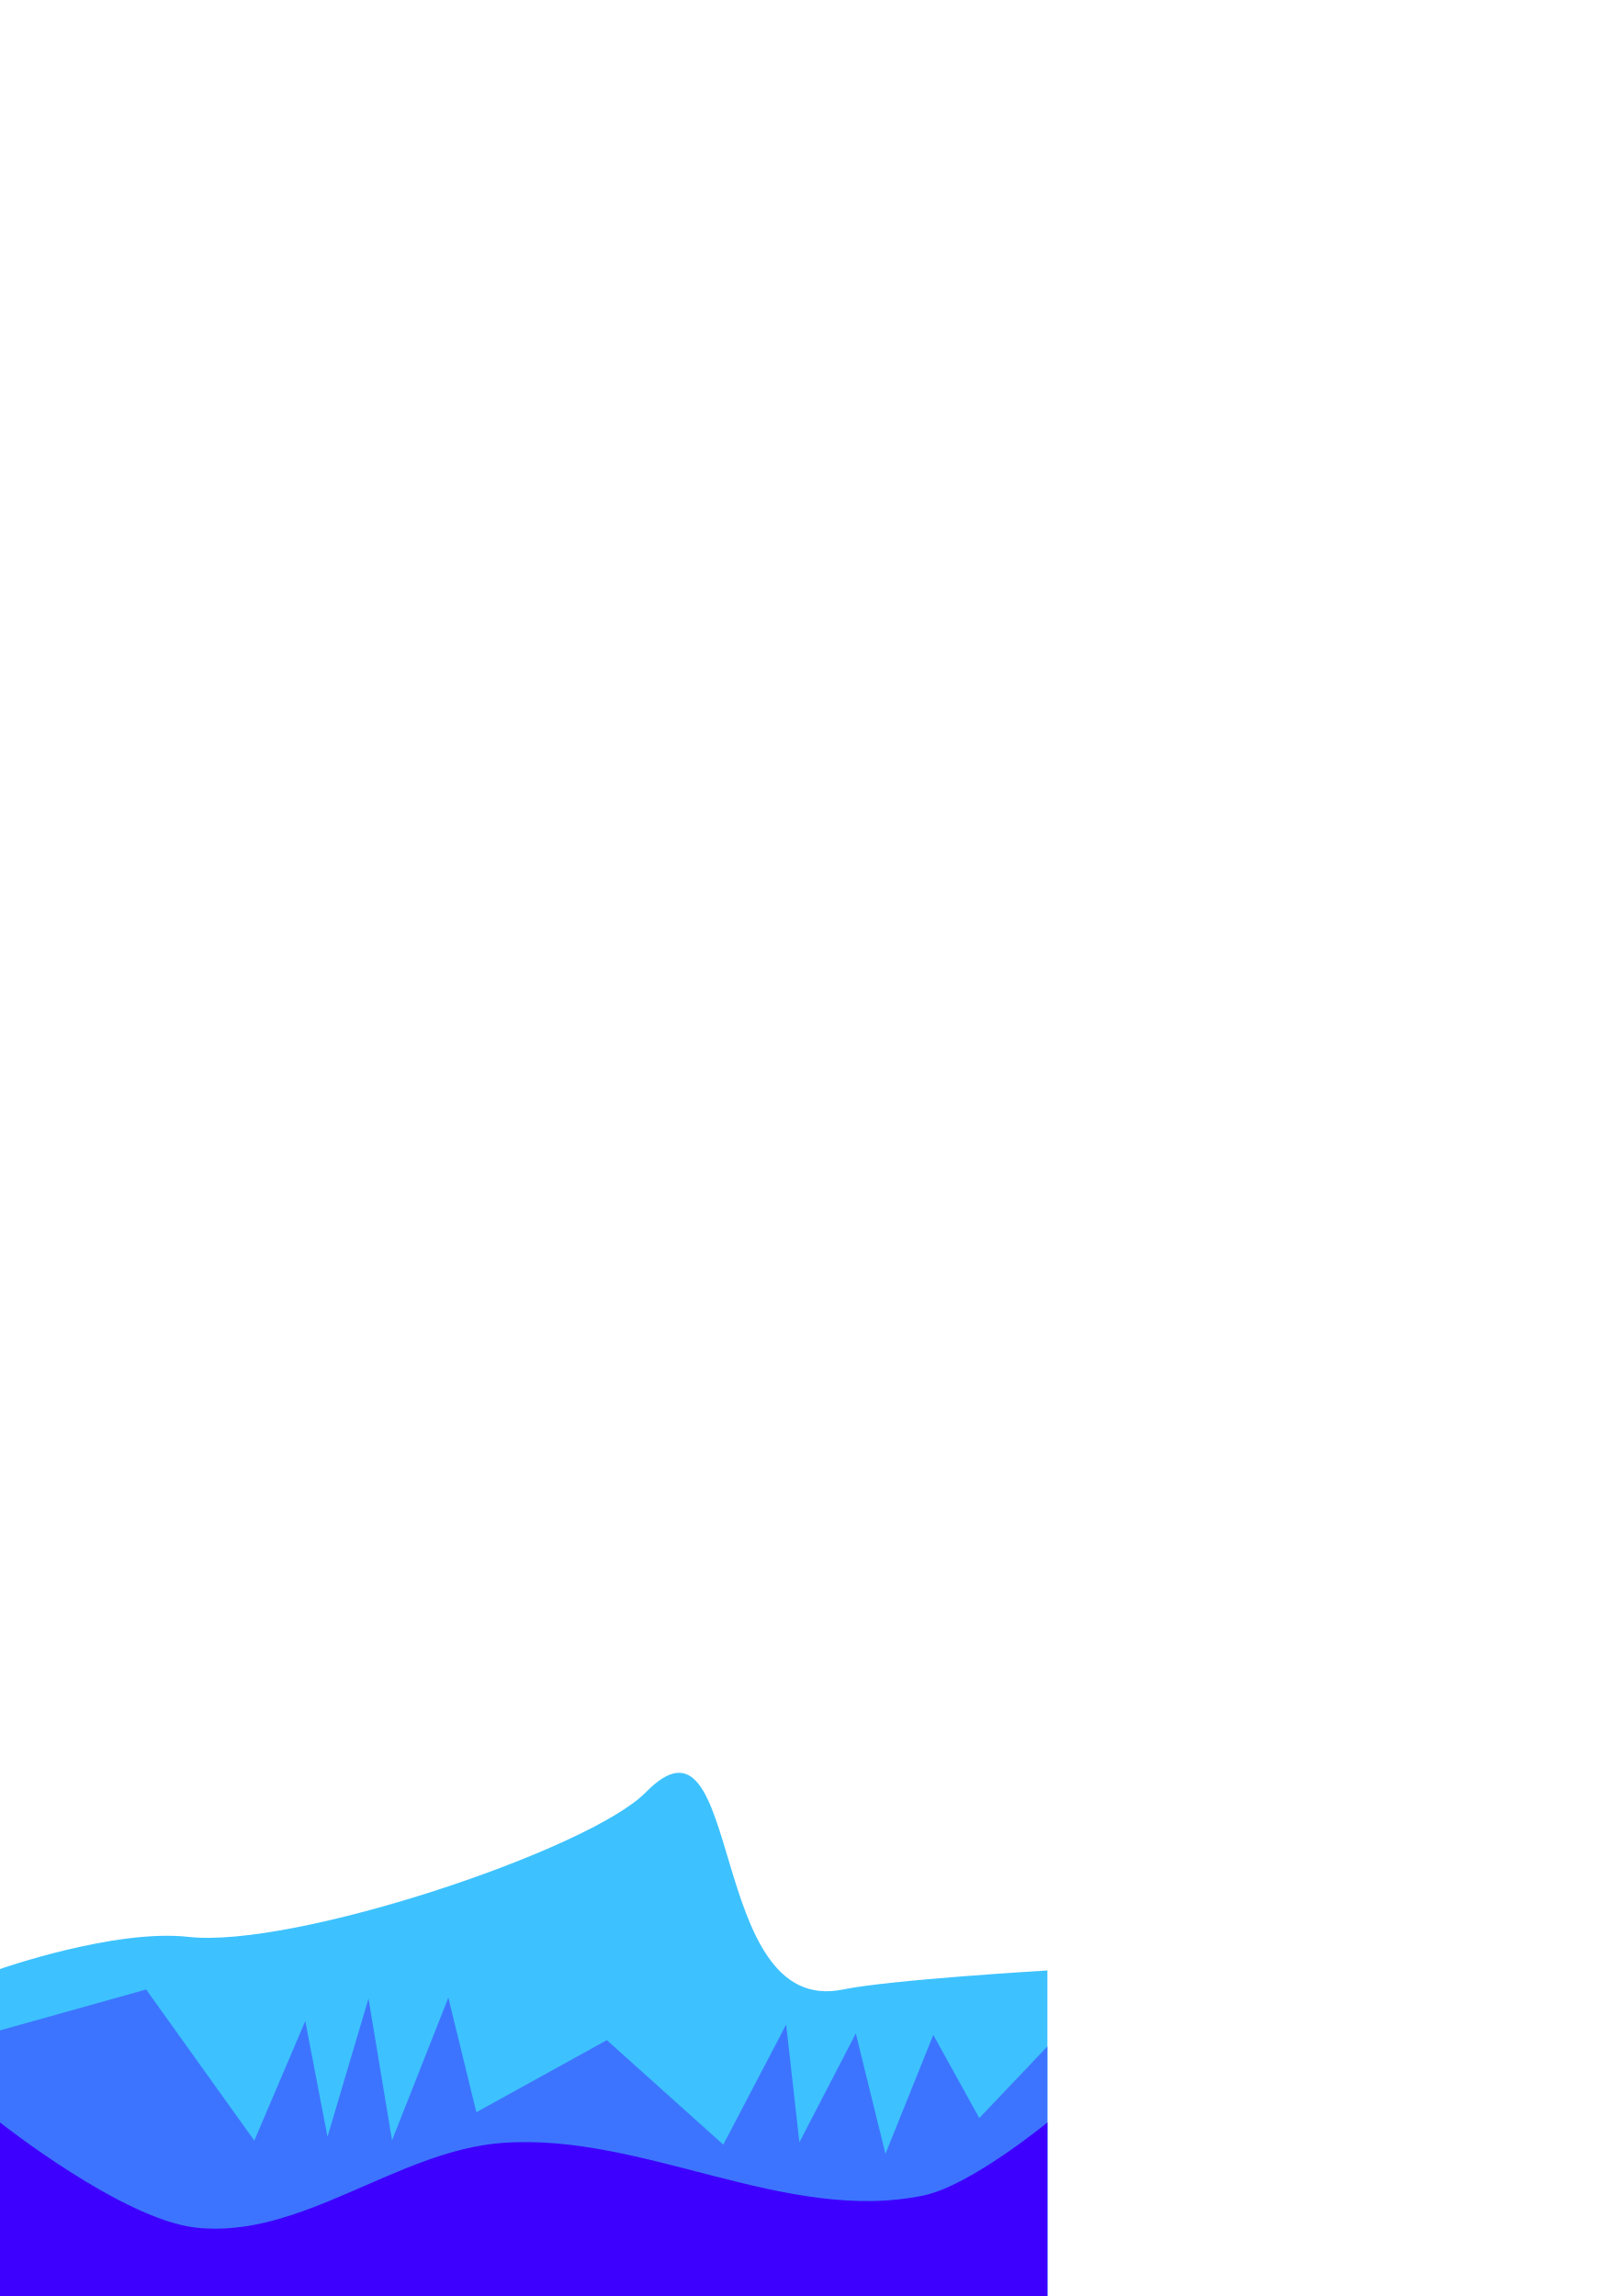
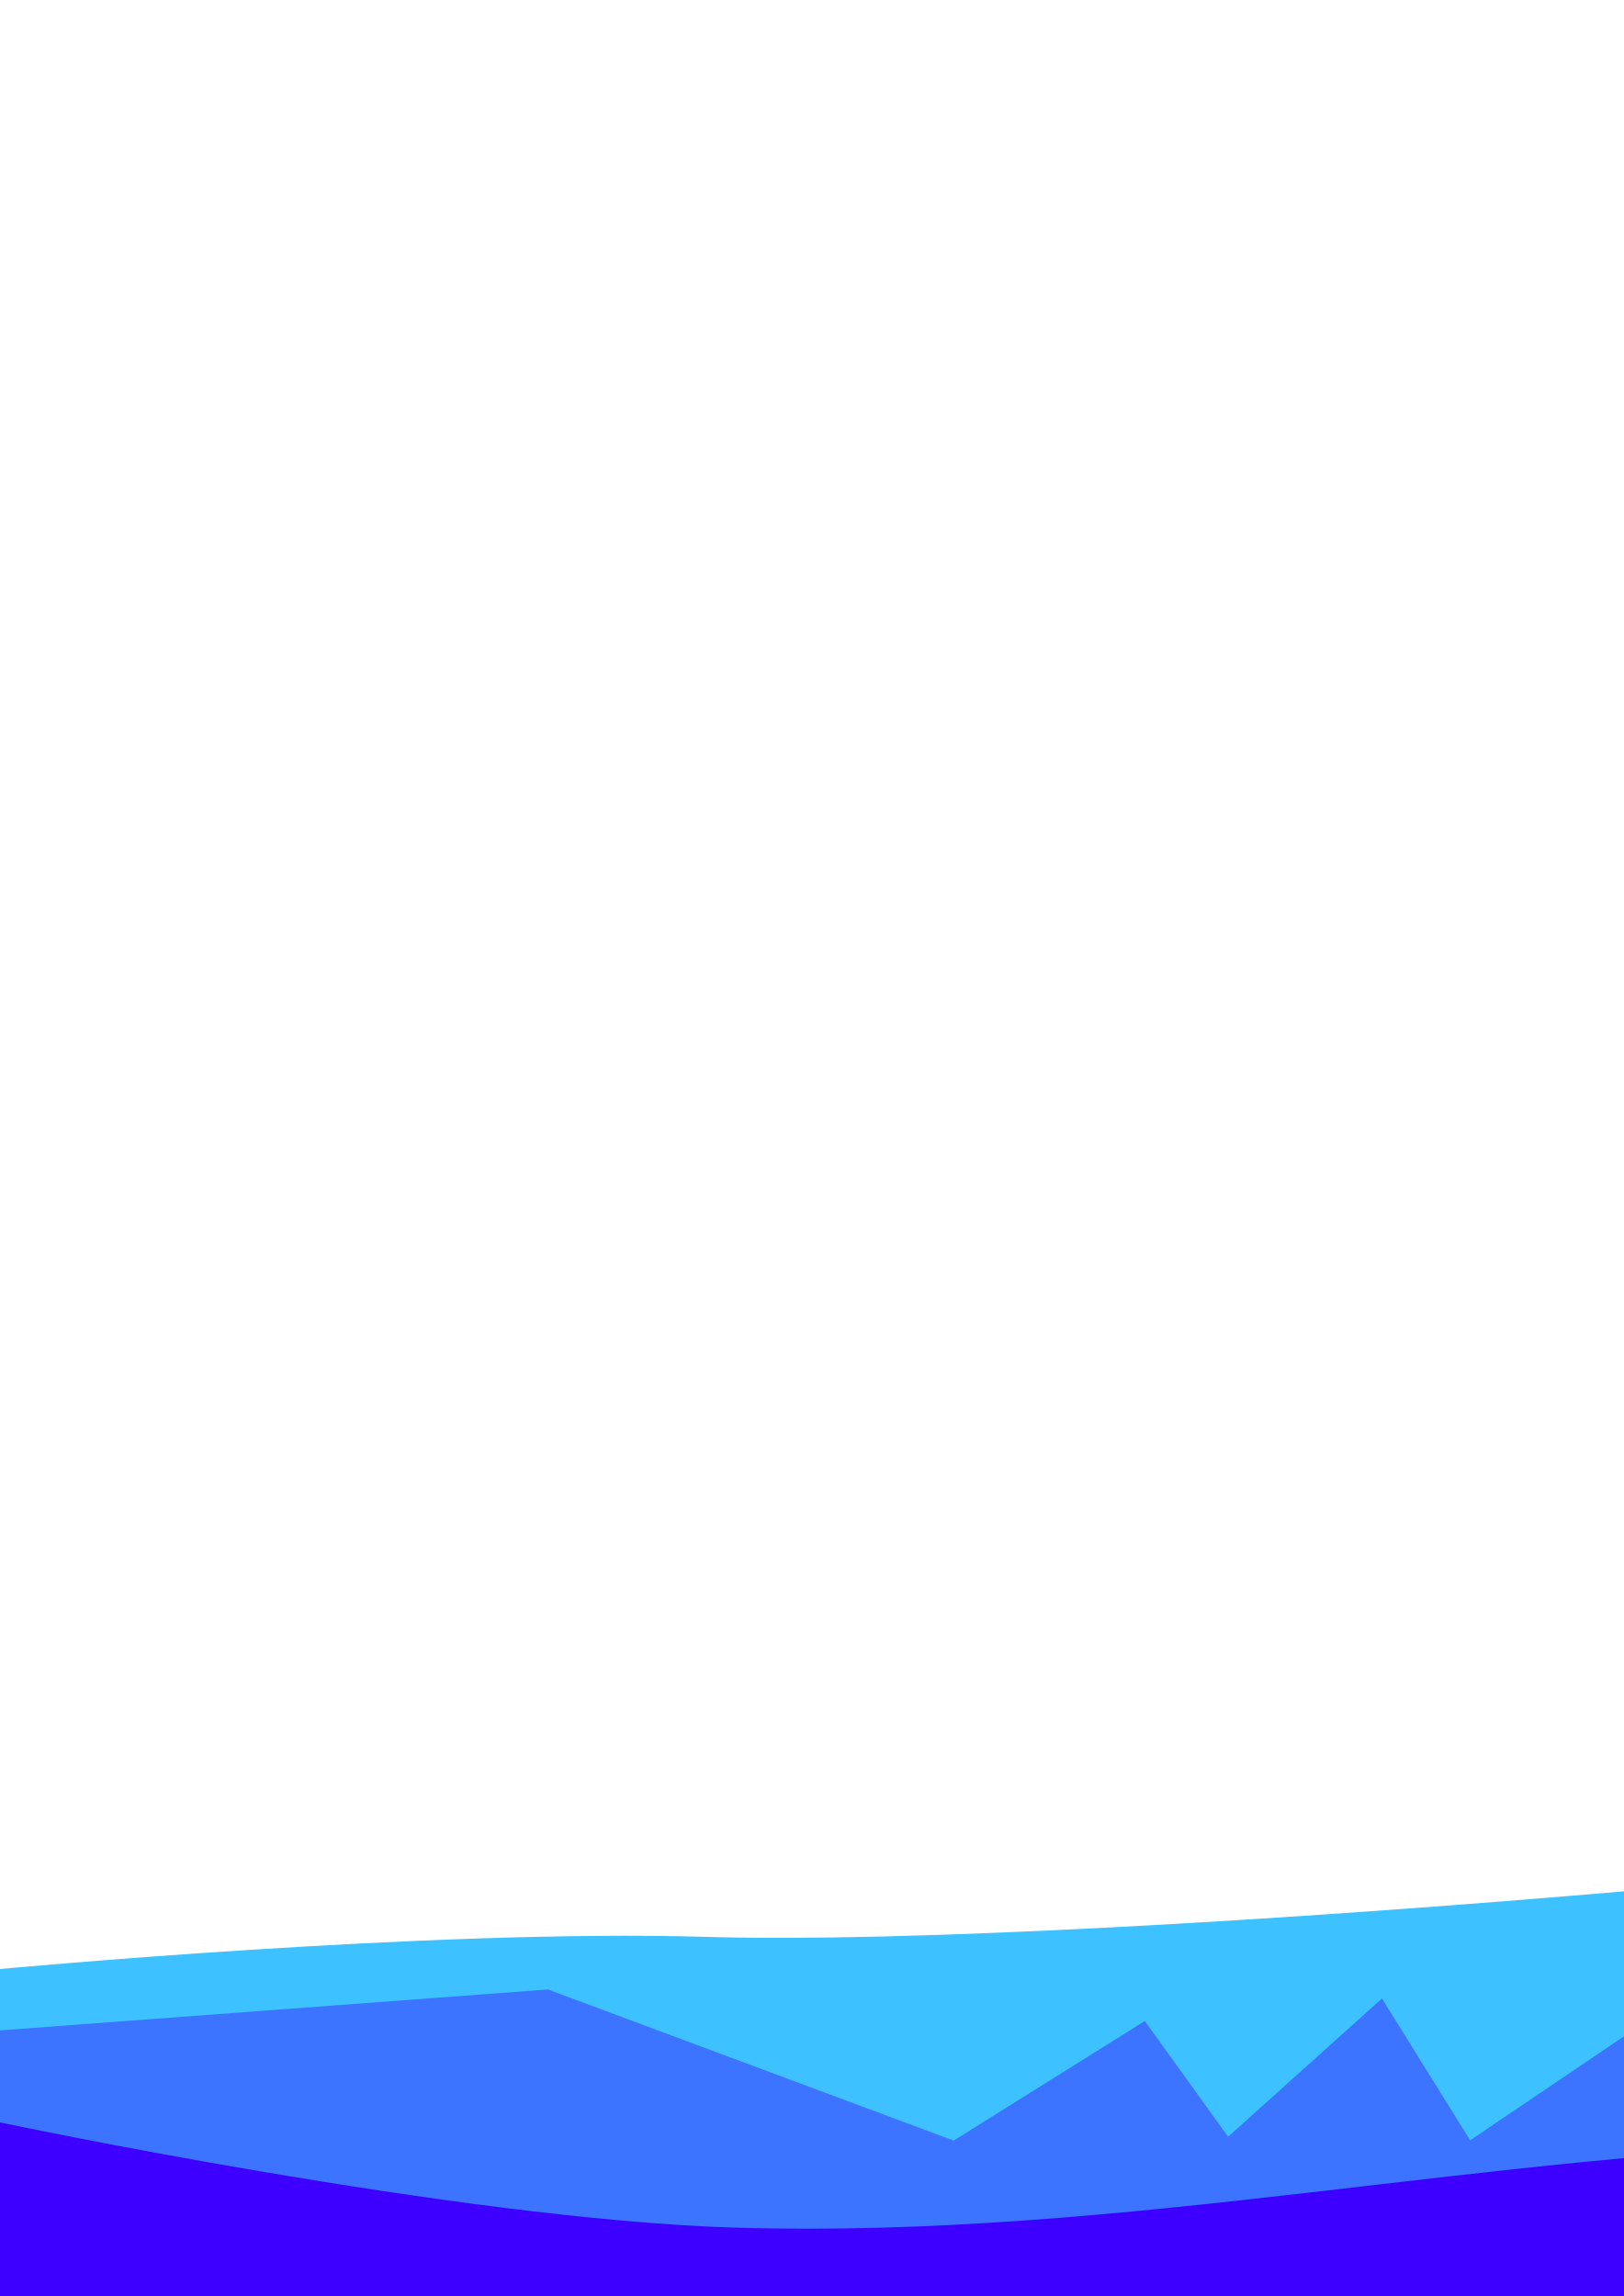
<svg xmlns="http://www.w3.org/2000/svg" width="210mm" height="297mm" viewBox="0 0 210 297" version="1.1" id="svg8">
  <defs id="defs2" />
  <g id="layer1">
-     <path id="path4523" d="m 0,254.704 c 0,0 14.856,-5.227 24.379,-4.158 13.639,1.531 51.891,-11.289 59.153,-18.71 12.789,-13.067 7.609,29.221 25.513,25.513 6.073,-1.258 26.421,-2.457 26.421,-2.457 l 0,42.107 H 0 Z" style="fill:#3dc2ff;fill-opacity:1;stroke-width:0.221" />
-     <path id="path3716" d="m 0,262.642 18.899,-5.292 13.992,19.548 6.592,-15.468 2.873,14.972 5.306,-17.888 3.042,18.348 7.282,-18.461 3.624,14.823 16.875,-9.321 15.059,13.516 8.131,-15.535 1.714,15.229 7.296,-14.078 3.833,15.574 6.189,-15.382 5.948,10.751 8.81,-9.26 0,32.279 H 0 Z" style="stroke-width:0.221;fill:#3d74ff;fill-opacity:1" />
-     <path style="fill:#3d00ff;fill-opacity:1;stroke-width:0.221" d="m 0,274.548 c 0,0 15.801,12.538 25.324,13.607 13.639,1.531 25.999,-9.966 39.688,-10.961 18.236,-1.326 36.524,10.511 54.429,6.804 6.073,-1.258 16.026,-9.449 16.026,-9.449 V 297 H 0 Z" id="rect3713" />
+     <path id="path4523" d="m 0,254.704 c 0,0 55.712,-5.227 91.423,-4.158 51.145,1.531 194.589,-11.289 221.825,-18.71 47.959,-13.067 28.535,29.221 95.675,25.513 C 431.696,256.093 508,254.893 508,254.893 l 0,89.681 H 0 Z" style="fill:#3dc2ff;fill-opacity:1;stroke-width:0.221" />
+     <path id="path3716" d="m 0,262.642 70.871,-5.292 52.471,19.548 24.721,-15.468 10.773,14.972 19.897,-17.888 11.408,18.348 27.307,-18.461 13.59,14.823 63.28,-9.321 56.473,13.516 30.492,-15.535 6.429,15.229 27.361,-14.078 14.375,15.574 23.207,-15.382 22.306,10.751 33.038,-9.26 0,79.853 H 0 Z" style="fill:#3d74ff;fill-opacity:1;stroke-width:0.221" />
+     <path style="fill:#3d00ff;fill-opacity:1;stroke-width:0.221" d="m 0,274.548 c 0,0 59.255,12.538 94.967,13.607 51.145,1.531 97.497,-9.966 148.828,-10.961 68.385,-1.326 136.967,10.511 204.107,6.804 C 470.674,282.74 508,274.548 508,274.548 l 0,70.026 H 0 Z" id="rect3713" />
  </g>
</svg>
